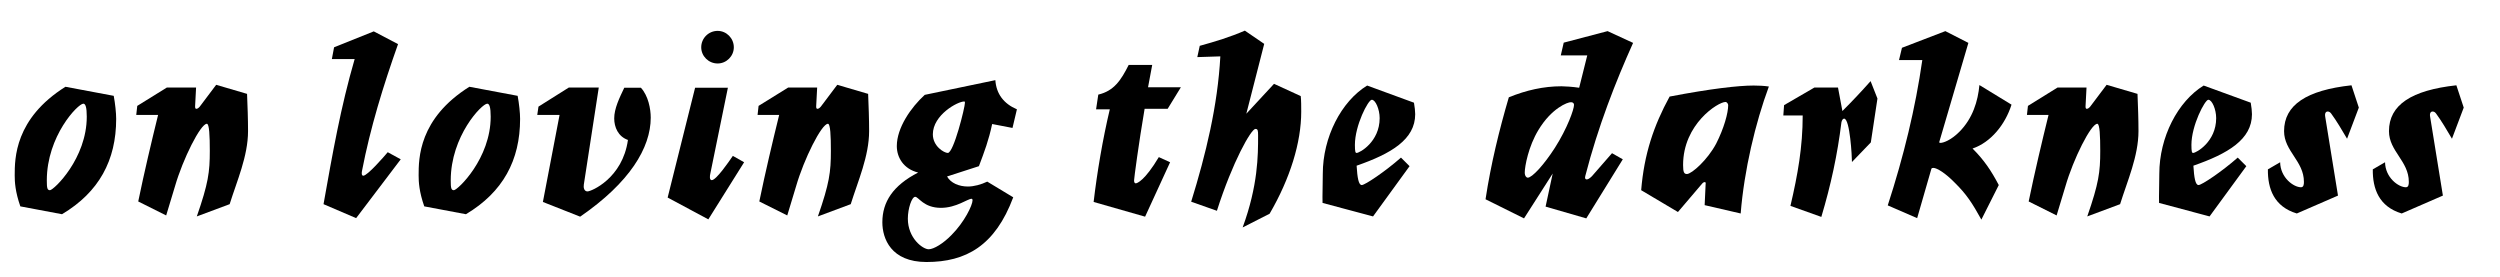
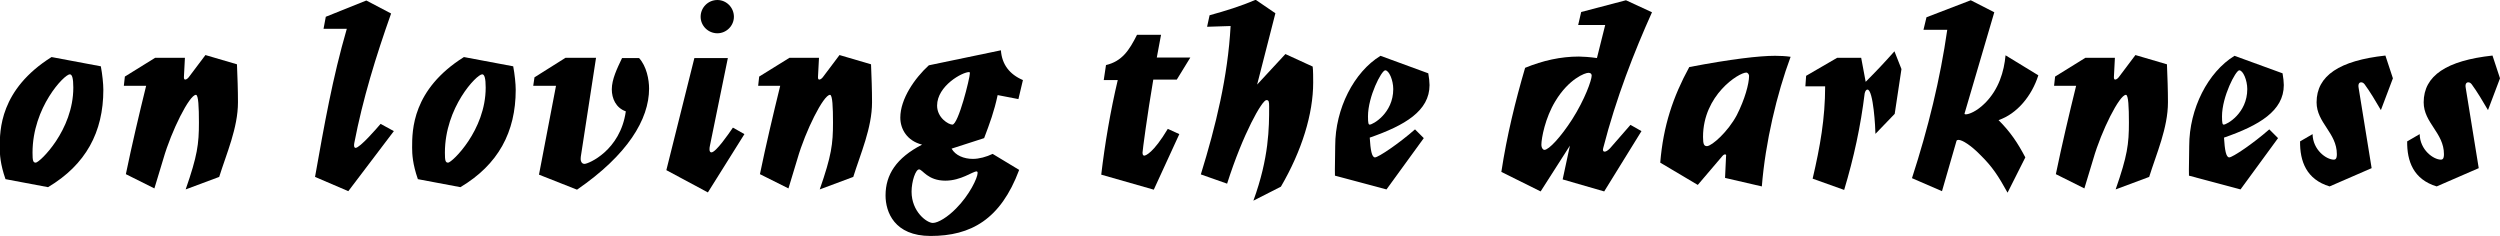
- <svg xmlns="http://www.w3.org/2000/svg" version="1.1" id="Layer_1" x="0px" y="0px" viewBox="0 332.7 1020 112.9" enable-background="new 0 332.7 1020 112.9" xml:space="preserve">
+ <svg xmlns="http://www.w3.org/2000/svg" version="1.1" id="Layer_1" x="0px" y="0px" viewBox="6.1 345.3 999.1 94.3" enable-background="new 6.1 345.3 999.1 94.3" xml:space="preserve">
  <g enable-background="new    ">
    <path d="M8.3,416.9c-2.1-6-2.3-10-2.3-12.6c0-6.9,0-23.2,20.7-36.2l19.7,3.7c0.6,3.2,1,7,1,9.4c0,16.9-7,29.9-22.1,38.9L8.3,416.9z    M35.4,380.3c0-3.8-0.5-5.3-1.4-5.3c-2.2,0-14.9,13.2-14.9,31.3c0,3.2,0.2,4,1.3,4C22,410.2,35.4,397.4,35.4,380.3z" />
    <path d="M55.6,379.5l0.4-3.6l12.1-7.5H80l-0.4,7.7c0,0.6,0.1,1,0.5,1c0.4,0,0.9-0.3,1.4-0.9l6.7-8.9l12.6,3.7   c0.2,5,0.4,10.2,0.4,15.2c0,10.2-4.6,20.5-7.5,29.8l-13.4,5c4.7-13.5,5.3-18.1,5.3-26.7c0-6.1-0.2-11.1-1.2-11.1   c-2.6,0-9.8,14.4-13,25.5l-3.6,11.9l-11.4-5.7c2.5-12.1,5.3-23.9,8.1-35.3H55.6z" />
    <path d="M135.4,356.8l0.9-4.8l16.2-6.5l9.9,5.2c-6.1,17.2-11.3,34.1-14.7,51.7c-0.1,0.4-0.1,0.8-0.1,1.1c0,0.6,0.3,0.9,0.6,0.9   c1.7,0,8.4-7.7,10-9.6l5.3,2.9l-18.2,24L132,416c3.7-20.8,7-39.6,12.7-59.2H135.4z" />
    <path d="M173.1,416.9c-2.1-6-2.3-10-2.3-12.6c0-6.9,0-23.2,20.7-36.2l19.7,3.7c0.6,3.2,1,7,1,9.4c0,16.9-7,29.9-22.1,38.9   L173.1,416.9z M200.2,380.3c0-3.8-0.5-5.3-1.4-5.3c-2.2,0-14.9,13.2-14.9,31.3c0,3.2,0.2,4,1.3,4   C186.8,410.2,200.2,397.4,200.2,380.3z" />
    <path d="M244.3,368.4l-6.1,39.6c-0.2,1.2,0.1,2.8,1.5,2.8c1.5,0,14.3-5.3,16.5-21c-4-1.4-5.6-5.2-5.6-8.8c0-4,2.1-8.3,4.1-12.5h6.8   c3,3.3,4,8.6,4,12.2c0,12.3-8.6,26.5-28.8,40.4l-15.2-6l6.8-35.5h-9.1l0.5-3.4l12.4-7.8H244.3z" />
    <path d="M297,368.4l-7.2,35.2c-0.2,0.8-0.4,2.6,0.6,2.6c1.8,0,6.9-7.4,8.6-9.9l4.6,2.6L289,422.2l-16.6-8.9l11.2-44.8H297z    M299.4,352c0,3.6-3,6.6-6.6,6.6c-3.7,0-6.7-3-6.7-6.6c0-3.7,3-6.7,6.7-6.7C296.4,345.3,299.4,348.3,299.4,352z" />
    <path d="M309.1,379.5l0.4-3.6l12.1-7.5h11.8l-0.4,7.7c0,0.6,0.1,1,0.5,1c0.4,0,0.9-0.3,1.4-0.9l6.7-8.9l12.6,3.7   c0.2,5,0.4,10.2,0.4,15.2c0,10.2-4.6,20.5-7.5,29.8l-13.4,5c4.7-13.5,5.3-18.1,5.3-26.7c0-6.1-0.2-11.1-1.2-11.1   c-2.6,0-9.8,14.4-13,25.5l-3.6,11.9l-11.4-5.7c2.5-12.1,5.3-23.9,8.1-35.3H309.1z" />
    <path d="M404.8,383.3c-1.4,6.6-3.1,11.1-5.4,17.2l-13,4.2c1.5,2.7,4.9,4.1,8.5,4.1c2.5,0,5.4-0.8,7.9-2l10.6,6.4   c-7.4,19.8-19.3,26.4-35.4,26.4c-14.5,0-18-9.6-18-16.2c0-8.3,4.3-15,14.6-20.3c-6-1.5-8.7-6.2-8.7-10.8c0-7.5,5.8-15.8,11.4-20.9   l28.8-6c0.4,5.6,3.4,9.6,8.8,11.9l-1.8,7.6L404.8,383.3z M373.4,413c-1.4,0-3,4.8-3,8.9c0,8,6.1,12.5,8.5,12.5c2.1,0,6-2.4,9.3-5.8   c5.3-5.3,8.6-12.2,8.6-14.2c0-0.4-0.2-0.6-0.4-0.6c-1.6,0-6.2,3.7-12.5,3.7C376.8,417.5,374.8,413,373.4,413z M380.6,387.5   c0,4.9,4.6,7.6,6.1,7.6c2.4,0,7-18.6,7-20.5c0-0.3-0.1-0.5-0.2-0.5C390.8,374,380.6,379.6,380.6,387.5z" />
    <path d="M446.2,415.1c1.4-12,3.7-25.6,6.6-37.8h-5.6l0.9-6c6.4-1.5,9.3-5.9,12.4-12.1h9.6l-1.7,9.1h13.4l-5.4,8.8H467   c-2.4,14.1-4.3,28.4-4.3,29.2c0,0.9,0.3,1.2,0.7,1.2c0.5,0,3.6-1,9.4-10.7l4.6,2.1l-10.2,22.2L446.2,415.1z" />
    <path d="M489.5,351.4c6.5-1.8,12.4-3.6,18.4-6.2l7.9,5.4l-7.3,28.5l11.3-12.2l10.9,5c0.2,1.4,0.2,4.8,0.2,6.4   c0,12.5-4.5,27.2-12.9,41.6l-11,5.6c6.3-17.2,6.3-29.4,6.3-37.5c0-2.1-0.1-2.7-1.1-2.7c-1.7,0-9.3,13.3-15.7,33.4l-10.5-3.7   c6-19.4,10.8-39.1,11.9-59.3l-9.4,0.3L489.5,351.4z" />
    <path d="M576.9,374.6c0.3,1.7,0.5,3.5,0.5,4.7c0,10.3-9.8,16.1-23.9,21c0.3,4.9,0.8,7.9,2.1,7.9c1.3,0,9.4-5.4,16-11.2l3.5,3.5   L560.2,421l-20.6-5.5c-0.1-3.2,0.1-6.7,0.1-11.9c0-14.9,7.5-29.5,18.1-36L576.9,374.6z M552.8,391.8c0,2.8,0.2,3.3,0.7,3.3   c1.2,0,9.4-4.5,9.4-14.2c0-3.6-1.7-7.5-3.2-7.5C558.2,373.4,552.8,383.9,552.8,391.8z" />
    <path d="M606.1,414c2.2-14.5,5.6-28.3,9.5-41.6c7.1-2.9,14.2-4.5,21.5-4.5c1.3,0,4.6,0.2,7.2,0.6l3.3-13.2h-10.8l1.2-5.2l17.9-4.7   l10.4,4.8c-7.1,15.8-14.3,34.1-19.5,54.3c0,0.2-0.1,0.5-0.1,0.6c0,0.6,0.3,0.8,0.7,0.8c0.5,0,1.2-0.4,2.1-1.3l8.2-9.4l4.4,2.5   l-14.9,24.1l-16.6-4.8l2.9-13.5l-11.7,18.3L606.1,414z M627.7,385.7c-4.1,6.7-5.6,14.9-5.6,17.4c0,1.4,0.7,2.1,1.2,2.1   c1.8,0,6.6-5.2,11.1-12.2c5.1-8,7.8-15.7,7.8-17.5c0-0.5-0.3-1.1-1.2-1.1C639.6,374.3,633,376.9,627.7,385.7z" />
    <path d="M695.5,416.4l0.4-8.7c0.1-0.4,0-0.7-0.4-0.7c-0.3,0-0.7,0.2-1.1,0.7l-9.8,11.5l-15-8.9c1.2-14.7,5.1-26.3,11.6-38.2   c16.7-3.2,28-4.5,34.3-4.5c1.8,0,4.3,0.1,6.2,0.4c-5.5,14.8-10.1,34.2-11.5,51.8L695.5,416.4z M700.2,391.3   c3.2-6.3,4.9-12.5,4.9-15.7c0-0.5-0.5-1.3-1.1-1.3c-3,0-17.3,9-17.3,25.7c0,3,0.4,3.7,1.6,3.7C690.3,403.6,696.7,397.9,700.2,391.3   z" />
    <path d="M740.3,368.4h9.6l1.8,9.6c4.1-4.1,7.6-7.8,11.5-12.2l2.8,7.1l-2.7,17.9l-7.7,8c0-2-0.8-17.7-3.2-17.7   c-0.5,0-0.9,0.6-1.1,1.5c-1.6,13.1-4.3,25.6-8.2,38.6l-12.6-4.5c3-12.8,5-24.1,5-36.9h-7.9l0.3-4.2L740.3,368.4z" />
    <path d="M774.8,357.2l1.2-5l17.7-6.8l9.4,4.8l-11.9,40.5c0,0.2,0.2,0.3,0.5,0.3c1.2,0,4.3-1.1,7.7-4.5c5.5-5.5,7.6-12.6,8.2-19.1   l13.1,8c-2.6,8.2-8.5,15.4-15.9,17.9c4.7,4.7,7.6,9,10.7,14.9l-7.1,14.1c-3.7-6.7-6.1-10.4-10.9-15.1c-3.7-3.8-7.2-6-8.7-6   c-0.4,0-0.7,0.1-0.8,0.4l-5.8,20.1l-12-5.2c6.5-20,11.3-39.7,14.1-59.3H774.8z" />
    <path d="M827,379.5l0.4-3.6l12.1-7.5h11.8l-0.4,7.7c0,0.6,0.1,1,0.5,1c0.4,0,0.9-0.3,1.4-0.9l6.7-8.9l12.6,3.7   c0.2,5,0.4,10.2,0.4,15.2c0,10.2-4.6,20.5-7.5,29.8l-13.4,5c4.7-13.5,5.3-18.1,5.3-26.7c0-6.1-0.2-11.1-1.2-11.1   c-2.6,0-9.8,14.4-13,25.5l-3.6,11.9l-11.4-5.7c2.5-12.1,5.3-23.9,8.1-35.3H827z" />
    <path d="M918.3,374.6c0.3,1.7,0.5,3.5,0.5,4.7c0,10.3-9.8,16.1-23.9,21c0.3,4.9,0.8,7.9,2.1,7.9c1.3,0,9.4-5.4,16-11.2l3.5,3.5   L901.5,421l-20.6-5.5c-0.1-3.2,0.1-6.7,0.1-11.9c0-14.9,7.5-29.5,18.1-36L918.3,374.6z M894.1,391.8c0,2.8,0.2,3.3,0.7,3.3   c1.2,0,9.4-4.5,9.4-14.2c0-3.6-1.7-7.5-3.2-7.5C899.6,373.4,894.1,383.9,894.1,391.8z" />
    <path d="M957.6,389.3c-2.1-3.6-4.3-7.3-6.5-10.3c-0.4-0.5-0.8-0.8-1.4-0.8c-0.7,0-1.3,0.6-1,2.2l5.2,32.1l-16.8,7.3   c-9.3-2.8-11.9-10.1-11.8-18l5-2.9c0.1,6.3,5.5,10.2,8.5,10.2c1.1,0,1.2-1.2,1.2-2.2c0-8.5-8.1-12.5-8.1-20.7   c0-10.7,9.2-16.7,27.5-18.7l3,9.1L957.6,389.3z" />
    <path d="M1000.4,389.3c-2.1-3.6-4.3-7.3-6.5-10.3c-0.4-0.5-0.8-0.8-1.4-0.8c-0.7,0-1.3,0.6-1,2.2l5.2,32.1l-16.8,7.3   c-9.3-2.8-11.9-10.1-11.8-18l5-2.9c0.1,6.3,5.5,10.2,8.5,10.2c1.1,0,1.2-1.2,1.2-2.2c0-8.5-8.1-12.5-8.1-20.7   c0-10.7,9.2-16.7,27.5-18.7l3,9.1L1000.4,389.3z" />
  </g>
</svg>
